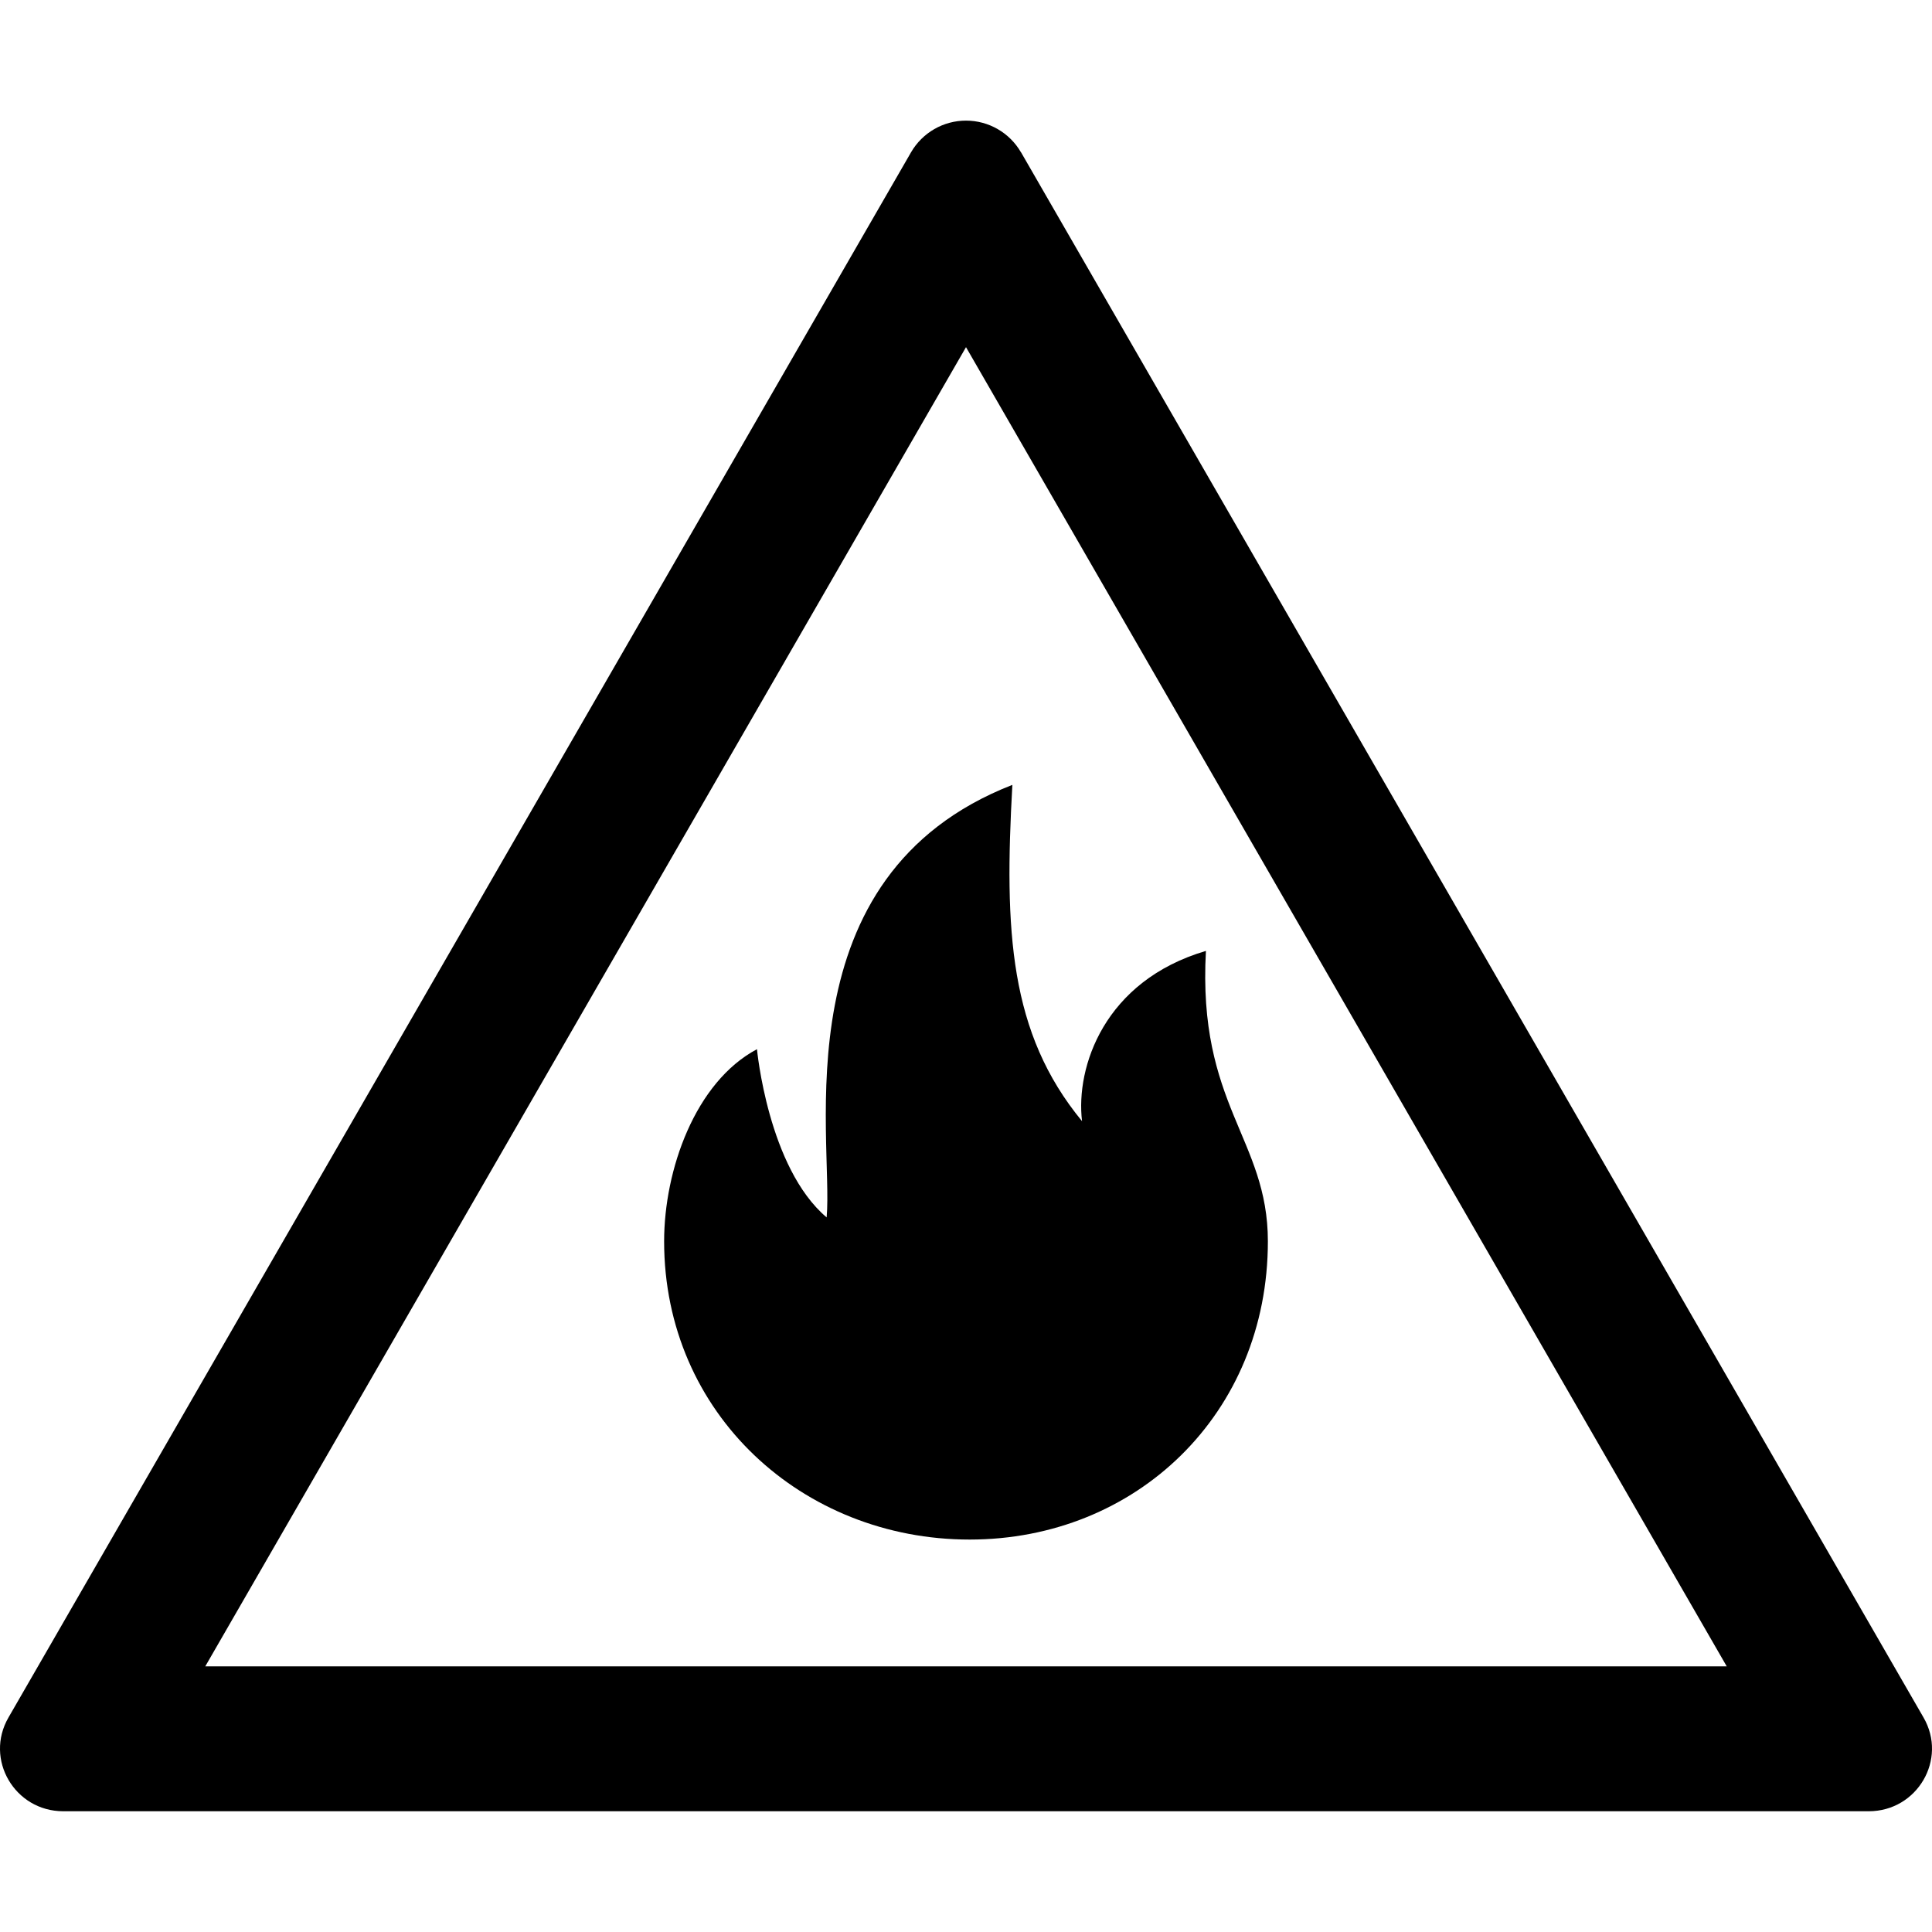
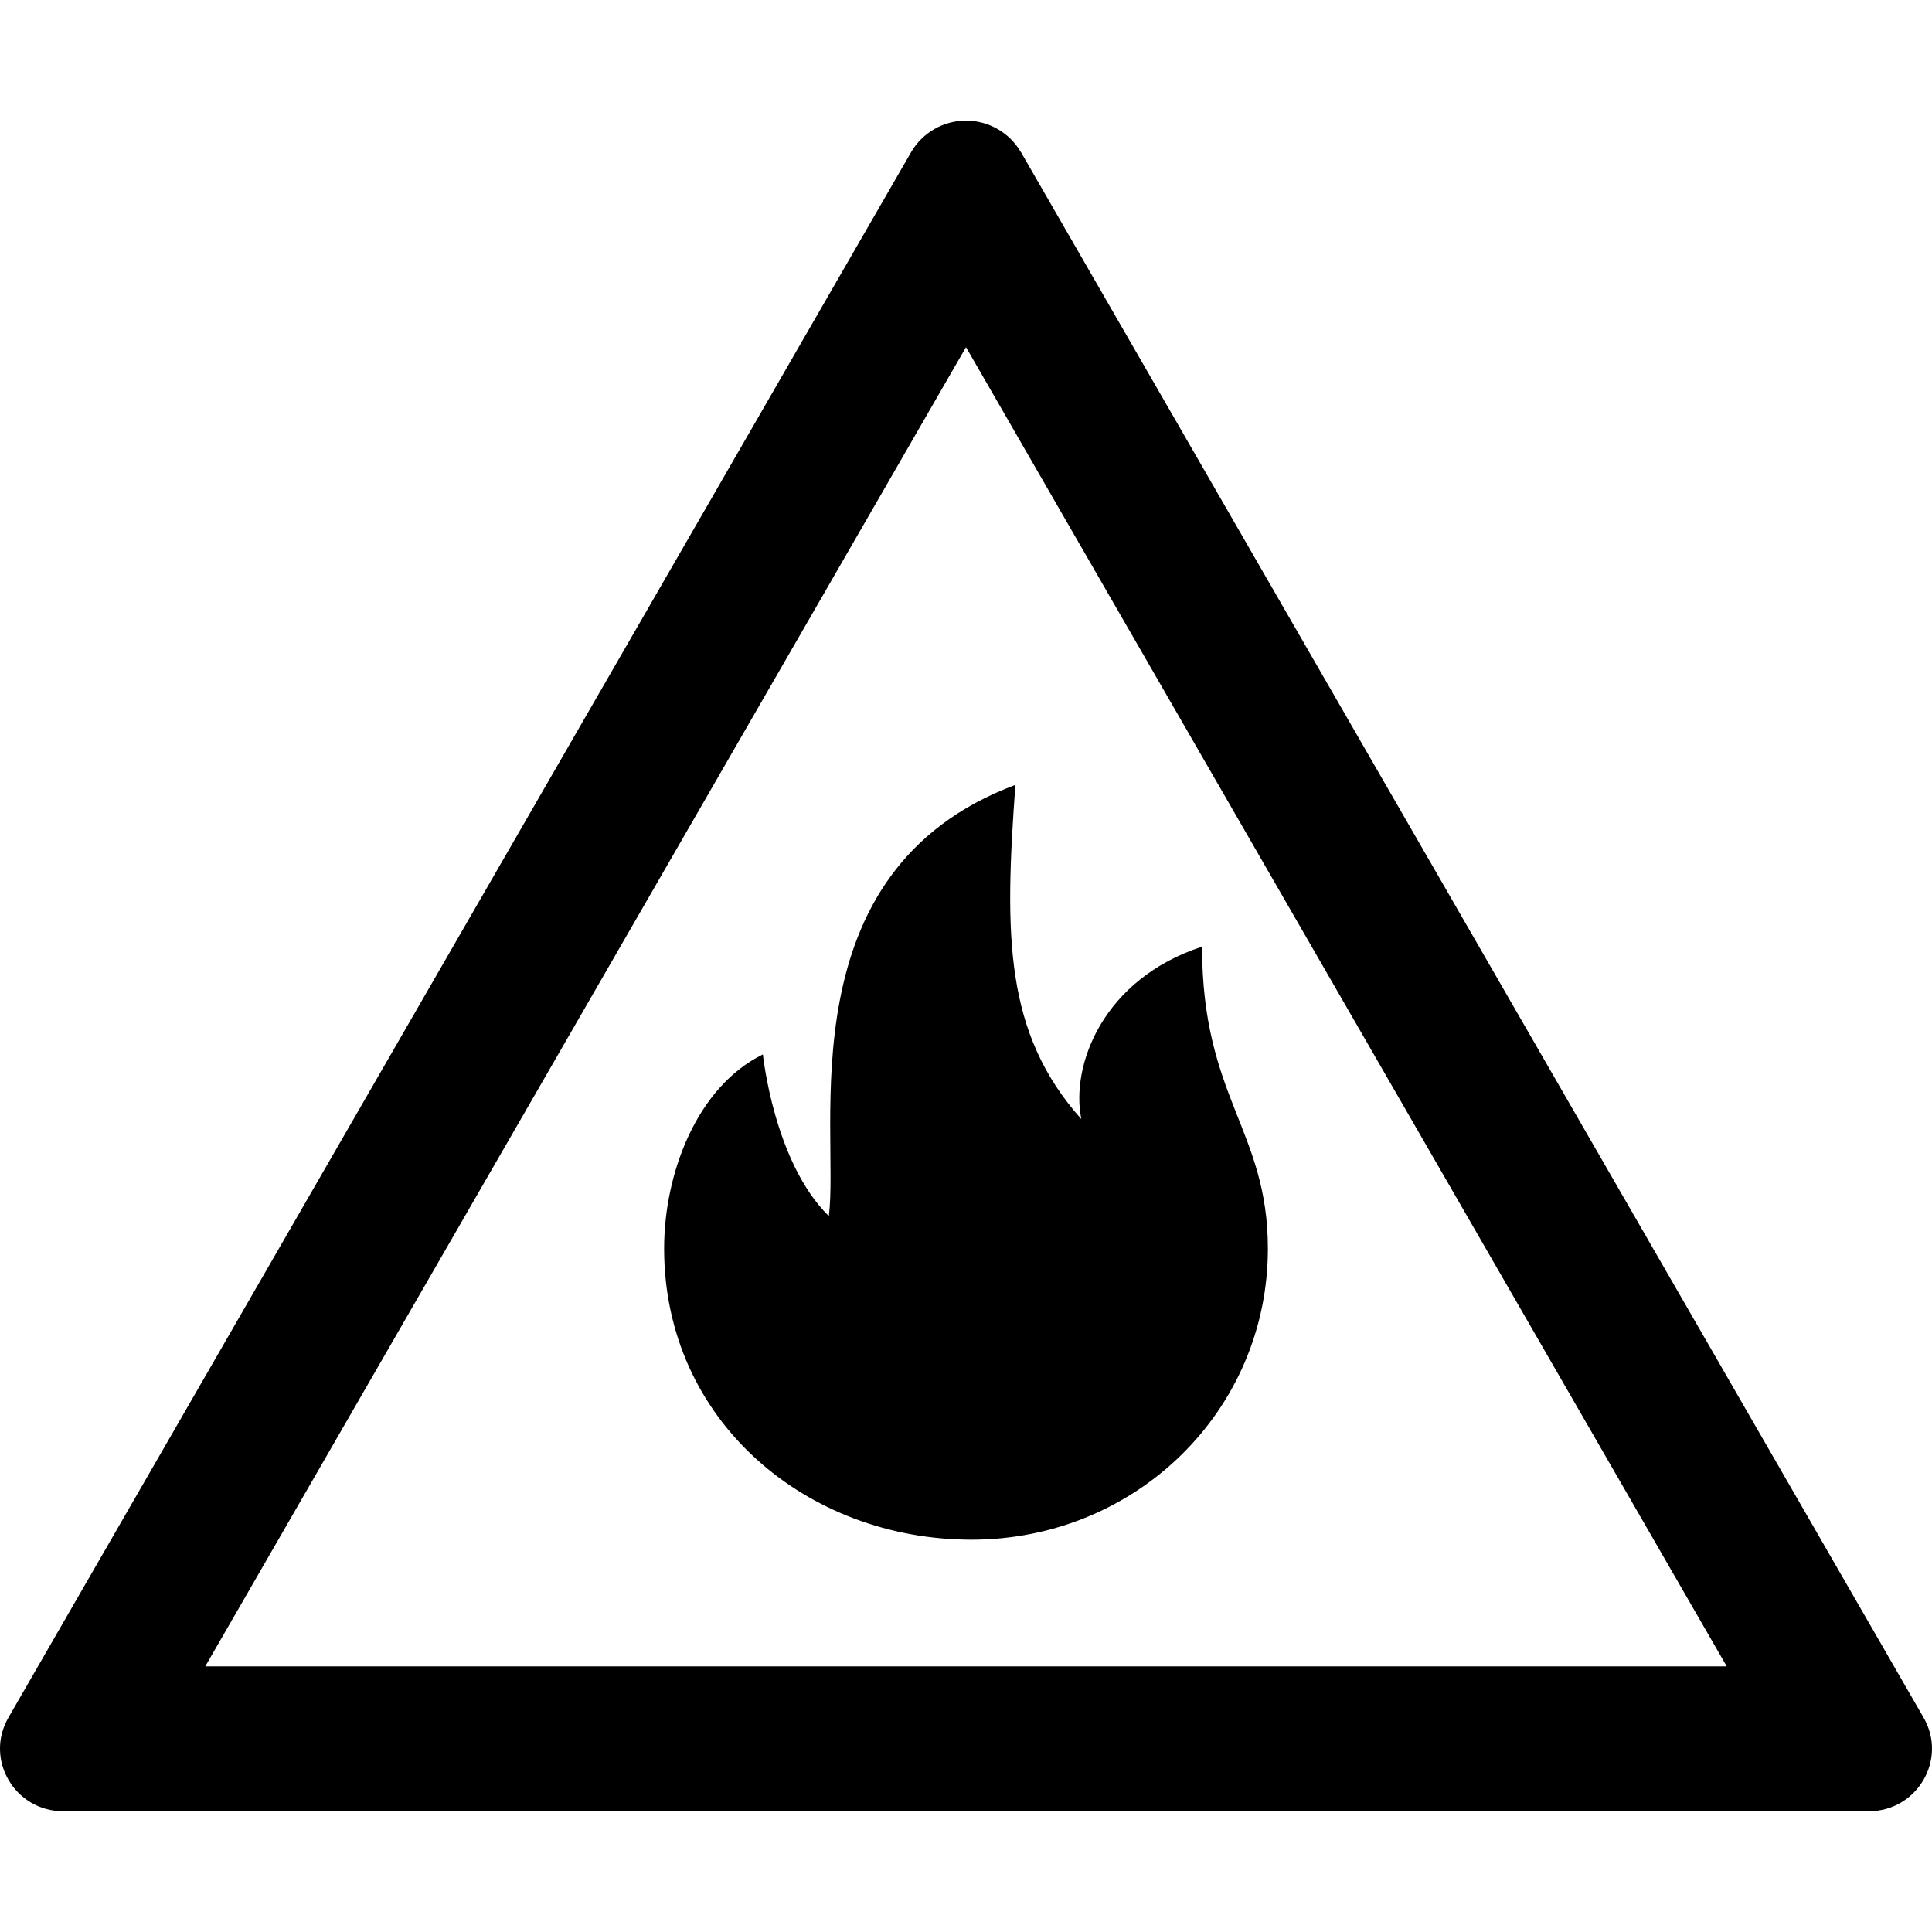
<svg xmlns="http://www.w3.org/2000/svg" width="16" height="16" fill="currentColor" class="qi-1041" viewBox="0 0 16 16">
  <path d="M8 2.875 14.3 13.8H1.7L8 2.875Zm.455-1.614a.526.526 0 0 0-.91 0L.07 14.224c-.2.346.052.776.454.776h14.952c.402 0 .654-.43.454-.776L8.455 1.26Z" />
-   <path d="M9.987 7.875c-.843.248-1.08.963-1.026 1.41-.602-.73-.645-1.574-.577-2.785-1.929.752-1.48 2.922-1.538 3.582-.486-.411-.577-1.393-.577-1.393-.512.272-.769 1-.769 1.591 0 1.43 1.148 2.47 2.53 2.47 1.38 0 2.47-1.042 2.47-2.47 0-.849-.584-1.129-.513-2.405Z" />
+   <path d="M9.955 7.84c-.819.267-1.091.981-1 1.428-.637-.714-.637-1.518-.546-2.768-1.909.714-1.454 2.857-1.545 3.571-.455-.446-.546-1.339-.546-1.339C5.773 9 5.5 9.714 5.5 10.34c0 1.429 1.182 2.411 2.545 2.411 1.364 0 2.455-1.071 2.455-2.41 0-.983-.545-1.25-.545-2.5Z" />
</svg>
